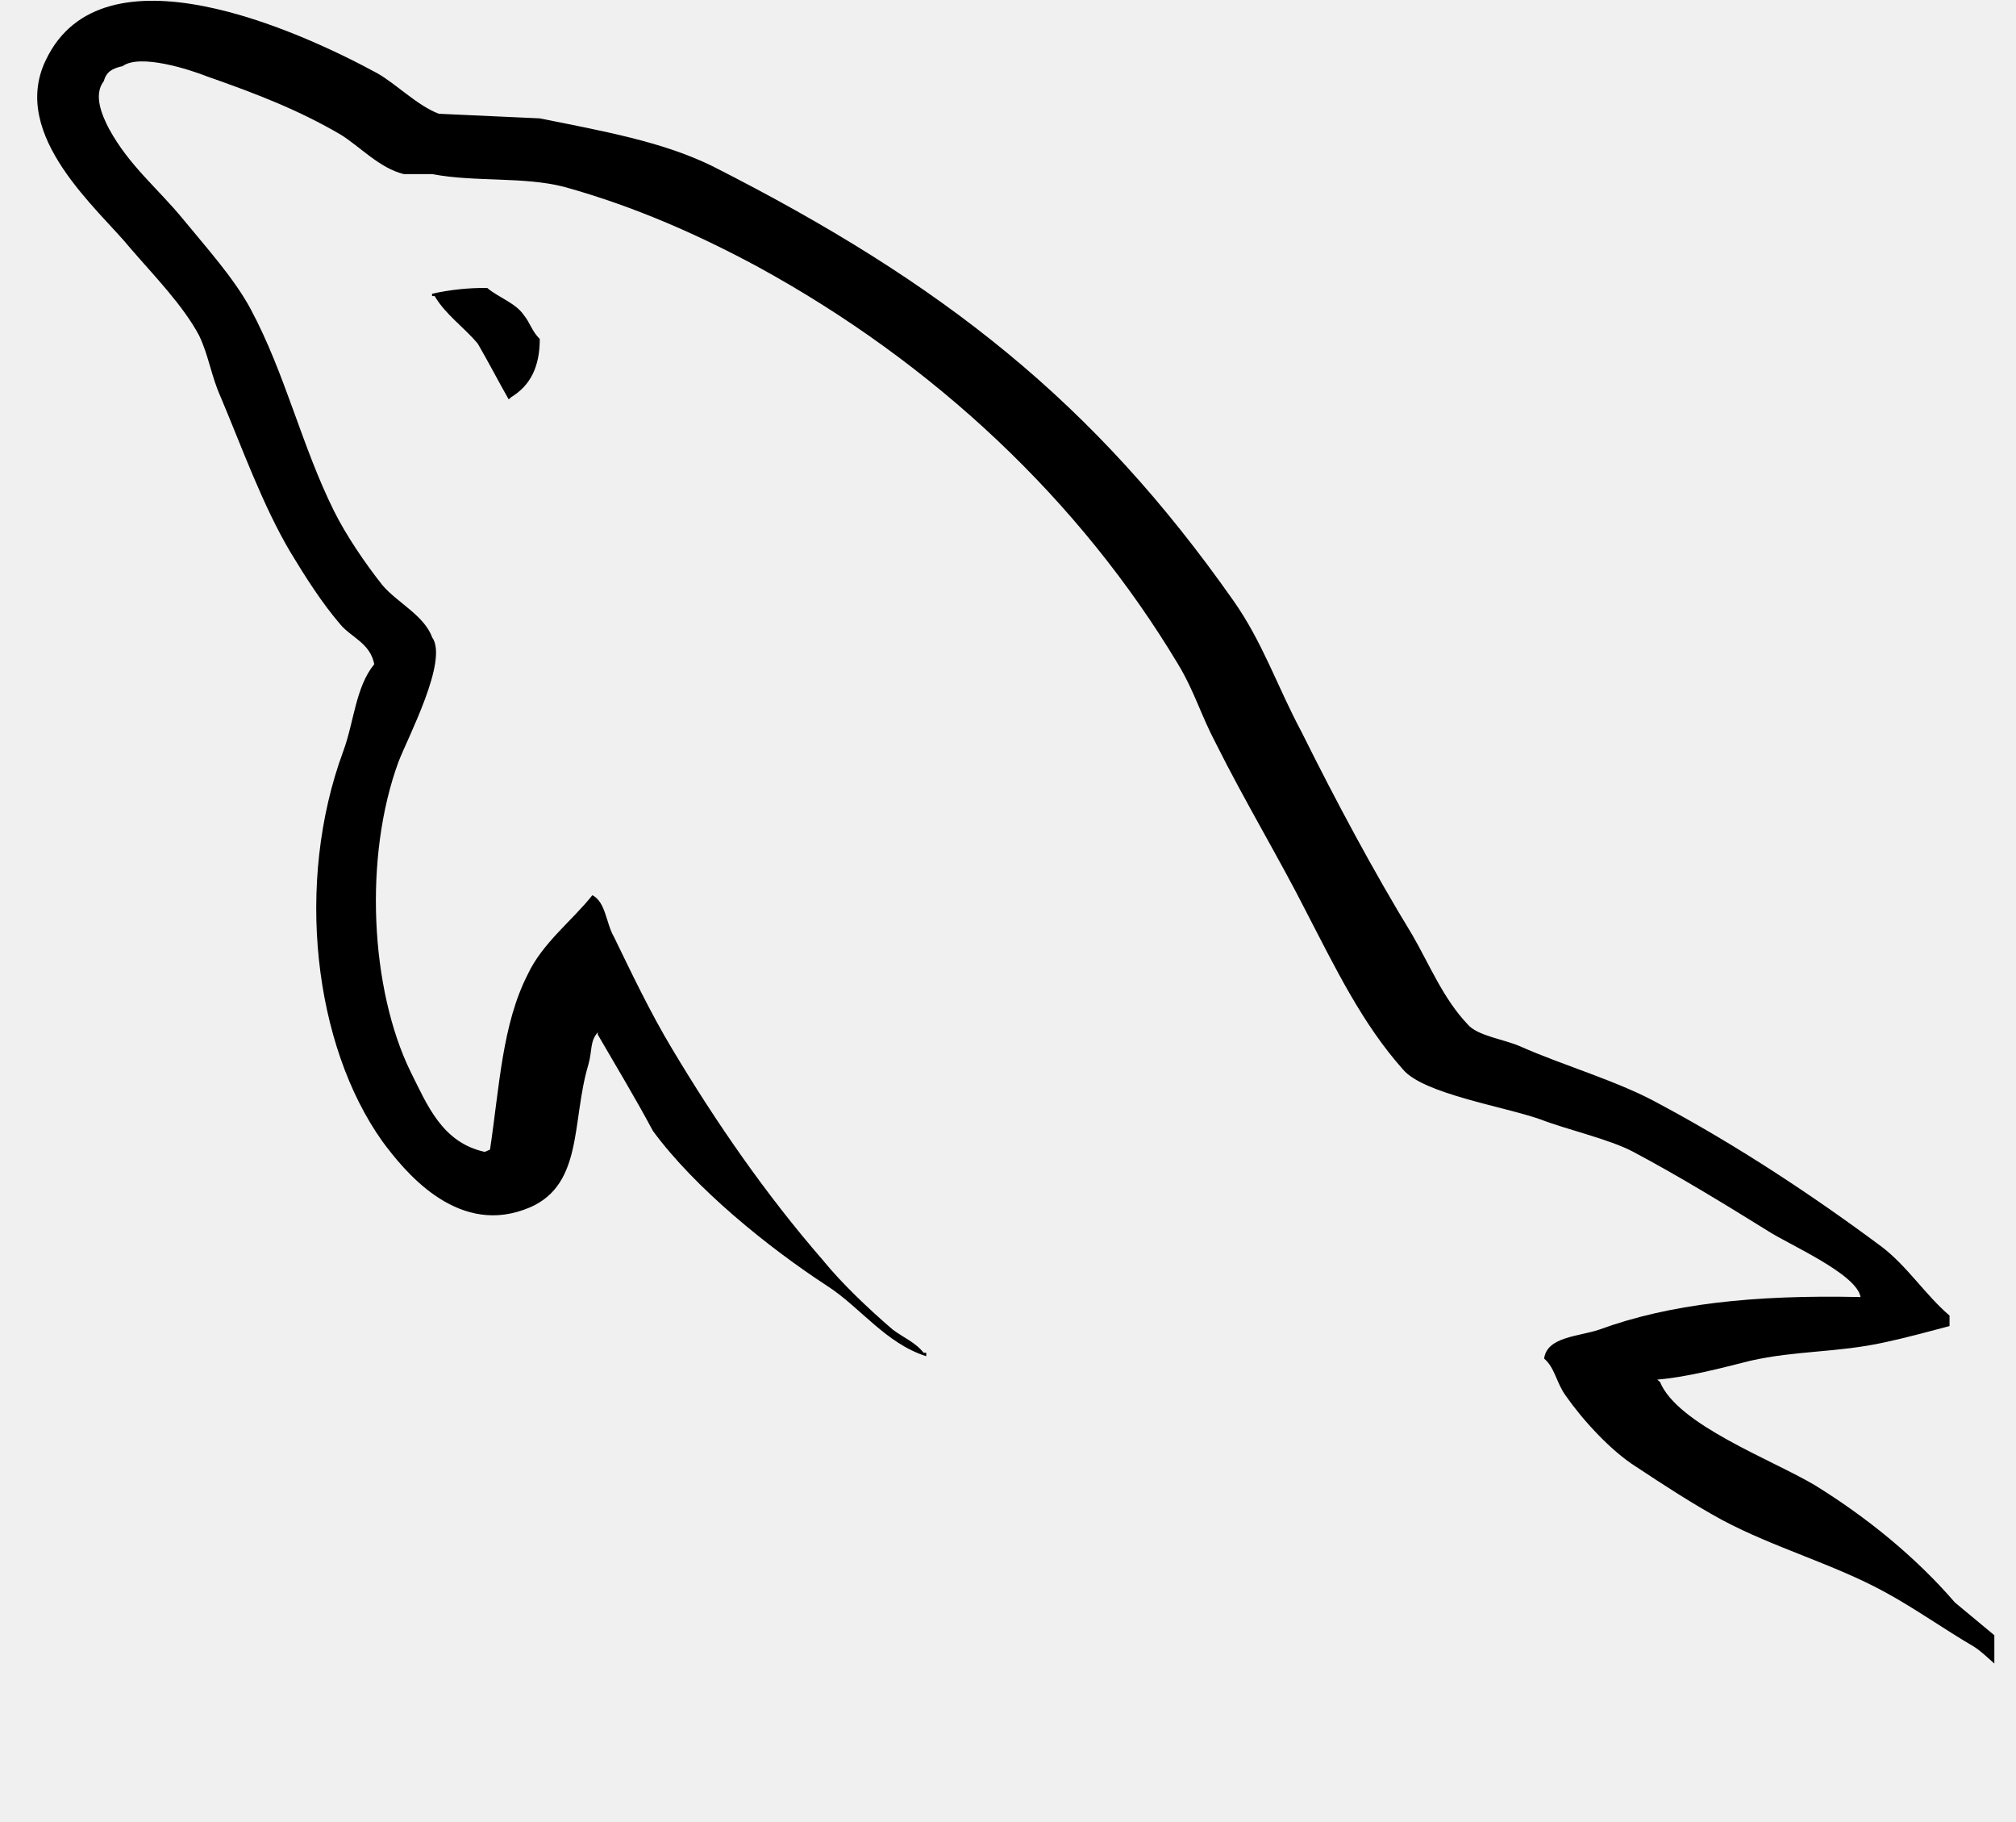
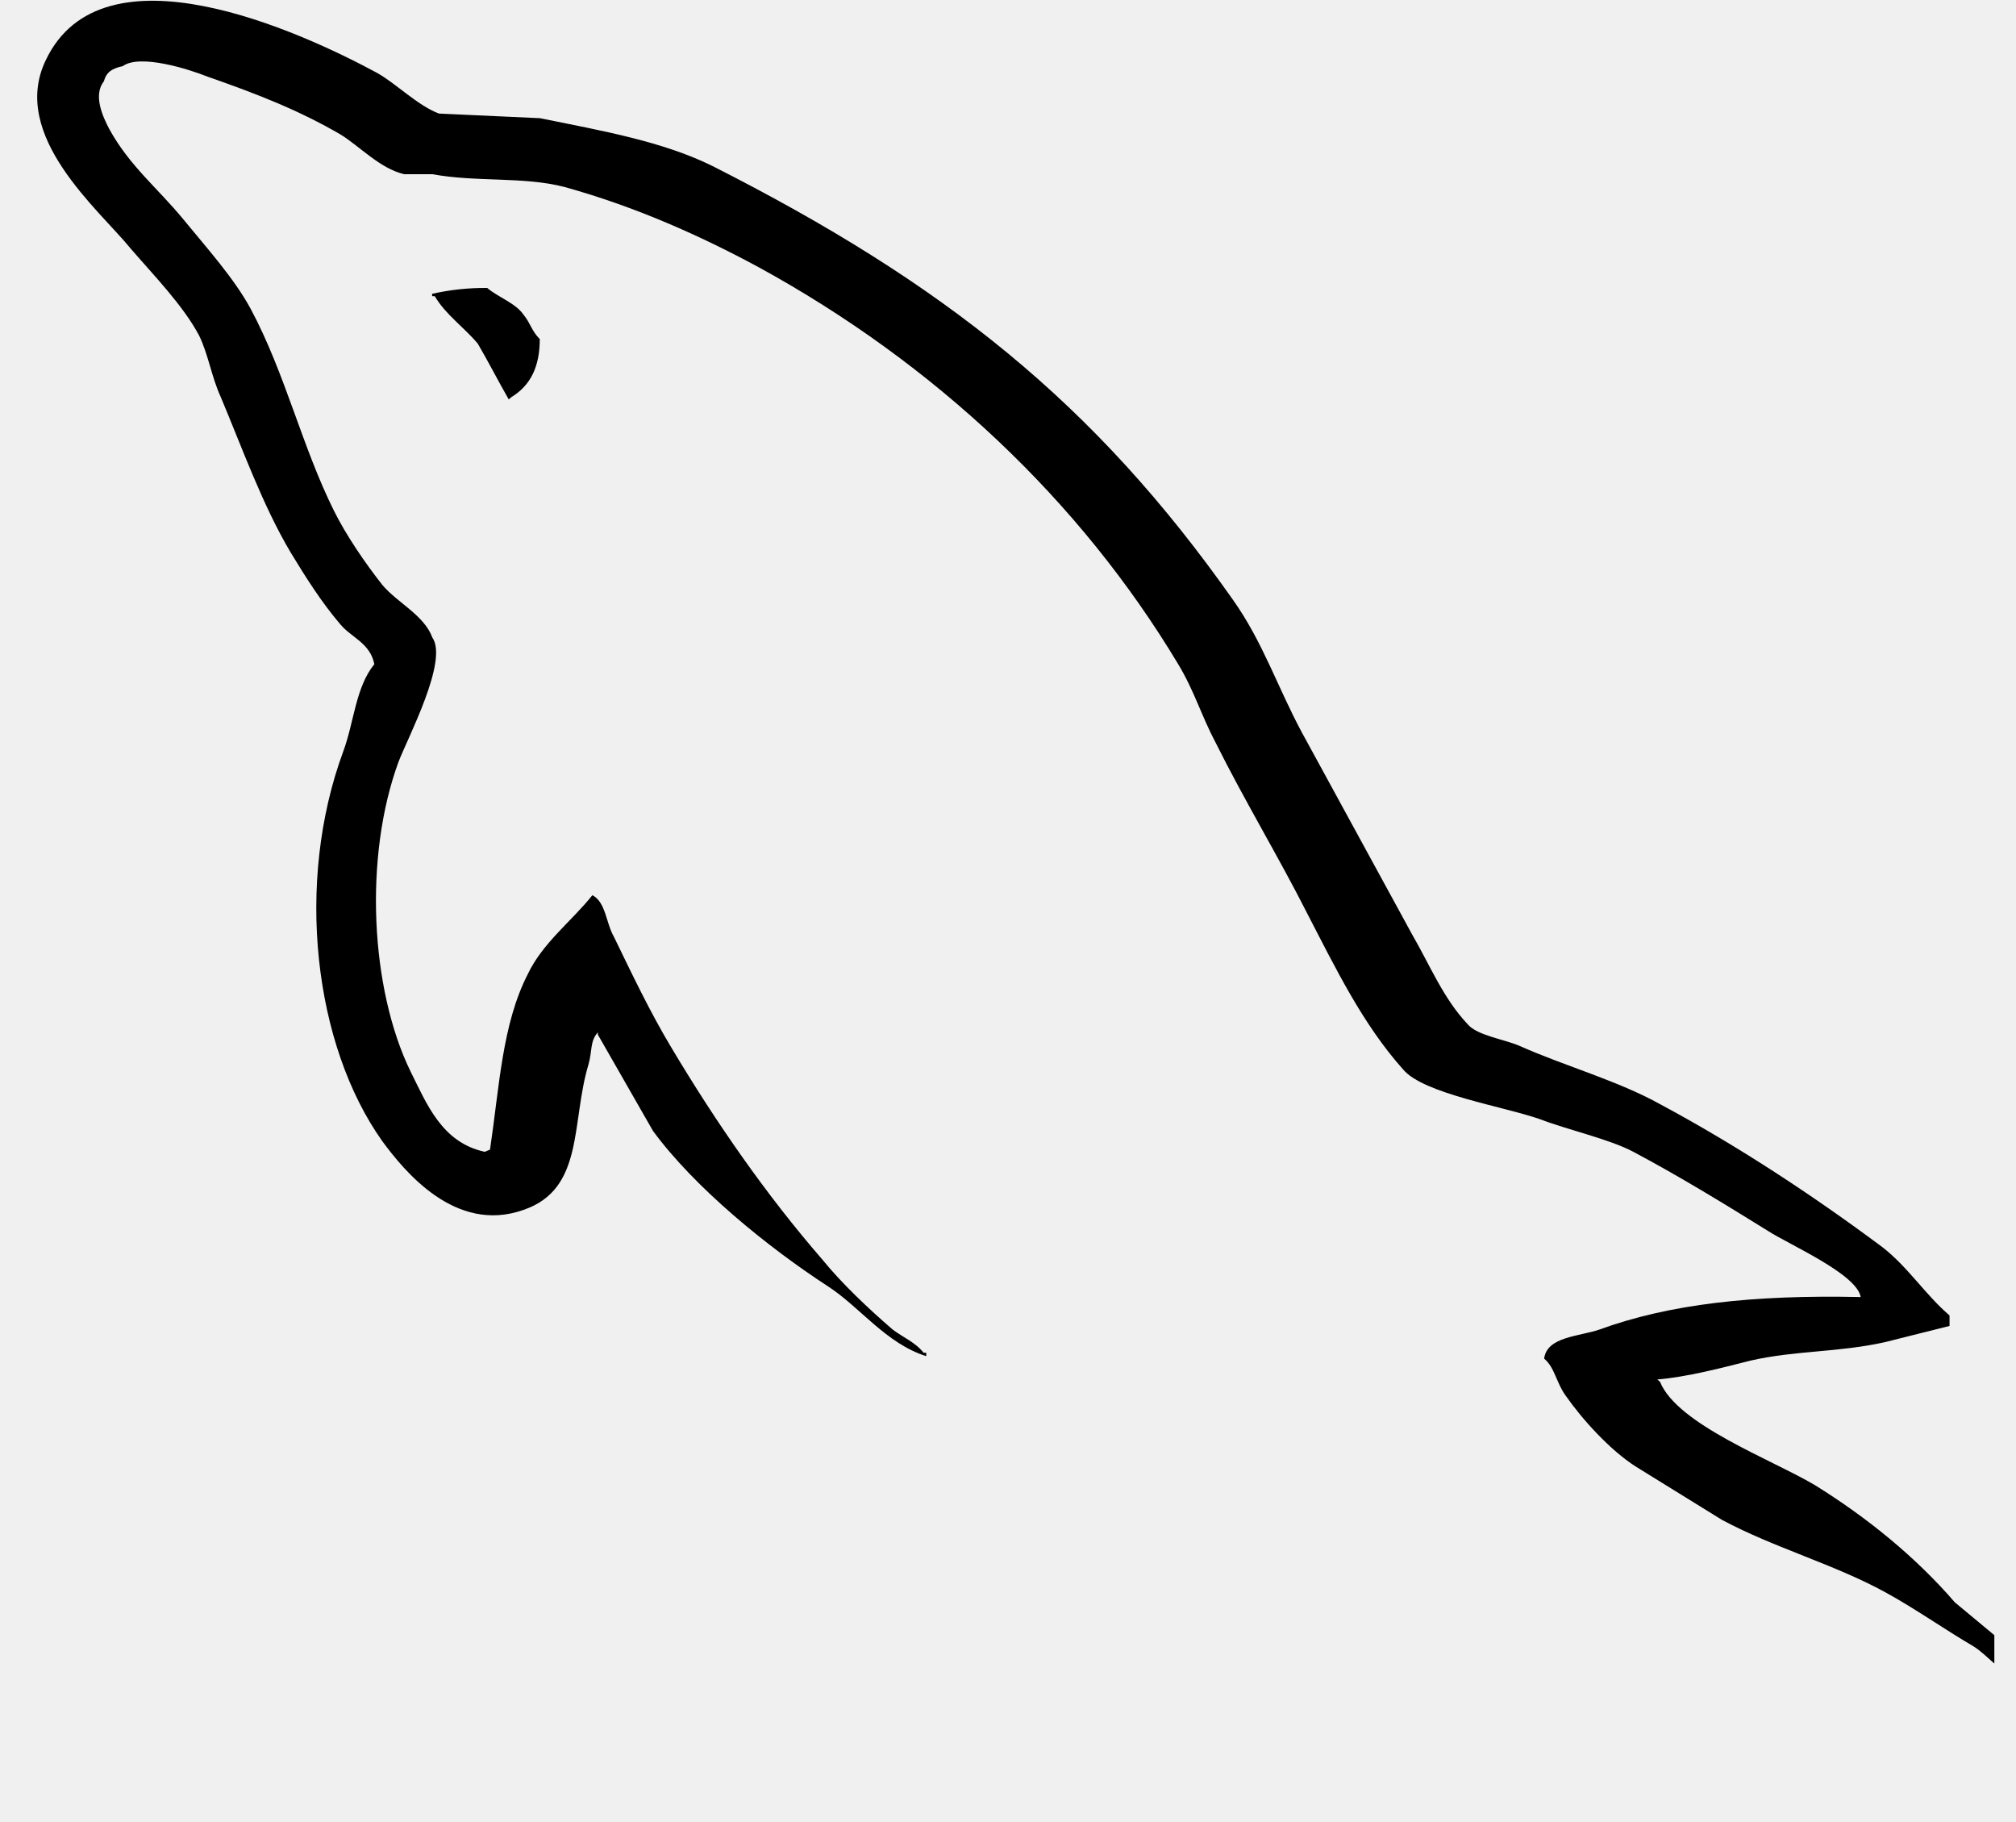
- <svg xmlns="http://www.w3.org/2000/svg" width="31" height="28" viewBox="0 0 31 28" fill="none">
-   <g clip-path="url(#clip0)">
-     <path d="M28.61 19.941C26.953 19.904 25.67 20.048 24.593 20.441C24.282 20.548 23.788 20.548 23.744 20.887C23.912 21.03 23.932 21.262 24.078 21.46C24.326 21.817 24.759 22.297 25.154 22.547C25.588 22.834 26.023 23.118 26.48 23.368C27.285 23.797 28.198 24.047 28.983 24.476C29.44 24.724 29.894 25.047 30.352 25.315C30.577 25.458 30.721 25.689 31.013 25.779V25.724C30.867 25.564 30.825 25.331 30.682 25.153L30.06 24.636C29.459 23.94 28.713 23.332 27.908 22.834C27.245 22.44 25.795 21.904 25.526 21.246L25.484 21.21C25.94 21.173 26.48 21.03 26.913 20.921C27.617 20.761 28.259 20.797 28.982 20.637C29.315 20.565 29.644 20.476 29.978 20.387V20.226C29.603 19.904 29.336 19.477 28.942 19.173C27.888 18.388 26.727 17.62 25.526 16.977C24.883 16.619 24.056 16.389 23.372 16.085C23.125 15.977 22.71 15.924 22.565 15.745C22.193 15.353 21.984 14.835 21.715 14.37C21.116 13.389 20.535 12.301 20.019 11.263C19.645 10.567 19.418 9.873 18.962 9.229C16.829 6.194 14.511 4.356 10.95 2.552C10.185 2.177 9.274 2.016 8.302 1.82L6.748 1.749C6.417 1.624 6.085 1.284 5.796 1.123C4.614 0.481 1.572 -0.911 0.703 0.927C0.143 2.089 1.531 3.231 2.008 3.82C2.36 4.229 2.816 4.695 3.062 5.159C3.208 5.463 3.249 5.785 3.394 6.105C3.726 6.891 4.036 7.765 4.471 8.498C4.698 8.872 4.946 9.265 5.236 9.603C5.403 9.801 5.692 9.888 5.755 10.211C5.466 10.566 5.444 11.103 5.278 11.55C4.533 13.567 4.824 16.066 5.88 17.548C6.21 17.994 6.998 18.977 8.052 18.6C8.986 18.279 8.779 17.262 9.047 16.369C9.109 16.154 9.068 16.012 9.192 15.871V15.906C9.481 16.405 9.773 16.887 10.04 17.387C10.683 18.262 11.801 19.172 12.732 19.778C13.229 20.101 13.621 20.653 14.243 20.851V20.797H14.202C14.076 20.637 13.892 20.565 13.727 20.441C13.353 20.12 12.94 19.727 12.65 19.37C11.782 18.37 11.014 17.263 10.332 16.12C9.999 15.566 9.711 14.96 9.442 14.406C9.317 14.193 9.317 13.871 9.109 13.763C8.798 14.155 8.344 14.495 8.117 14.976C7.723 15.745 7.682 16.691 7.535 17.674L7.454 17.709C6.794 17.566 6.565 16.977 6.314 16.478C5.694 15.21 5.59 13.174 6.128 11.711C6.272 11.336 6.896 10.158 6.647 9.801C6.522 9.46 6.108 9.265 5.88 8.996C5.613 8.658 5.321 8.23 5.135 7.854C4.638 6.855 4.388 5.747 3.853 4.749C3.603 4.283 3.169 3.801 2.818 3.373C2.423 2.891 1.989 2.552 1.677 1.981C1.574 1.784 1.43 1.463 1.595 1.249C1.636 1.106 1.72 1.053 1.885 1.017C2.153 0.821 2.92 1.07 3.189 1.177C3.956 1.445 4.598 1.695 5.239 2.07C5.529 2.249 5.839 2.588 6.211 2.677H6.647C7.308 2.802 8.053 2.712 8.676 2.873C9.773 3.177 10.766 3.623 11.657 4.104C14.369 5.587 16.605 7.694 18.115 10.211C18.363 10.621 18.468 10.997 18.694 11.424C19.13 12.3 19.669 13.193 20.102 14.049C20.537 14.888 20.952 15.745 21.573 16.441C21.883 16.816 23.128 17.012 23.686 17.209C24.099 17.369 24.741 17.511 25.114 17.708C25.818 18.082 26.52 18.512 27.182 18.923C27.512 19.137 28.548 19.583 28.61 19.941ZM7.492 4.427C7.206 4.424 6.921 4.454 6.644 4.516V4.552H6.684C6.851 4.838 7.141 5.035 7.347 5.284C7.514 5.571 7.659 5.854 7.822 6.14L7.862 6.105C8.154 5.927 8.3 5.641 8.3 5.212C8.174 5.086 8.154 4.963 8.05 4.838C7.928 4.659 7.659 4.57 7.492 4.427Z" fill="black" />
+ <svg xmlns="http://www.w3.org/2000/svg" width="31" height="28" fill="none">
+   <g clip-path="url(#A)">
+     <path d="M28.61 19.941c-1.657-.036-2.94.108-4.017.5-.311.107-.805.107-.849.446.168.143.187.375.333.572.248.357.681.837 1.076 1.088l1.326.82c.805.43 1.718.68 2.503 1.108.457.249.912.571 1.369.839.225.143.369.375.661.464v-.055c-.146-.161-.188-.393-.331-.572l-.622-.517c-.601-.696-1.347-1.303-2.152-1.802-.663-.394-2.113-.929-2.381-1.588l-.042-.036c.455-.037.996-.179 1.429-.289.704-.16 1.347-.124 2.069-.284l.996-.25v-.161c-.375-.322-.642-.749-1.036-1.053-1.054-.785-2.216-1.553-3.416-2.196-.643-.358-1.47-.588-2.154-.893-.247-.108-.662-.161-.807-.339-.371-.393-.58-.91-.85-1.375l-1.696-3.107c-.374-.696-.601-1.391-1.056-2.034-2.134-3.035-4.451-4.873-8.012-6.677-.765-.376-1.676-.536-2.648-.733l-1.553-.071c-.331-.125-.663-.465-.953-.626C4.614.481 1.572-.911.703.927c-.56 1.162.828 2.304 1.305 2.893.352.409.808.875 1.054 1.339.146.303.187.626.333.946.331.786.641 1.66 1.077 2.393.227.374.475.767.765 1.105.166.198.456.285.519.608-.289.356-.311.892-.477 1.339-.745 2.017-.454 4.516.602 5.998.33.446 1.118 1.429 2.172 1.052.933-.321.727-1.338.995-2.231.062-.215.021-.357.145-.498v.035l.848 1.481c.642.874 1.761 1.785 2.692 2.39.496.323.889.876 1.51 1.073v-.053h-.041c-.126-.16-.31-.232-.475-.356-.374-.322-.787-.714-1.077-1.071-.868-1-1.636-2.108-2.318-3.25-.334-.554-.621-1.16-.89-1.714-.125-.214-.125-.536-.333-.643-.311.392-.765.732-.993 1.213-.394.769-.435 1.715-.581 2.698l-.081.034c-.659-.143-.889-.731-1.139-1.231-.62-1.268-.724-3.304-.186-4.767.144-.374.768-1.553.519-1.909-.125-.342-.539-.536-.766-.805-.267-.338-.56-.767-.746-1.142-.497-.999-.747-2.107-1.281-3.105-.25-.465-.684-.947-1.035-1.376-.395-.482-.829-.821-1.141-1.392-.103-.196-.248-.518-.082-.731.04-.143.125-.197.29-.233.268-.195 1.035.053 1.303.161.768.268 1.409.518 2.05.892.29.179.601.519.973.608h.436c.661.124 1.407.034 2.029.196 1.097.304 2.09.75 2.982 1.231 2.712 1.483 4.948 3.59 6.457 6.106.248.41.353.786.579 1.213.436.875.975 1.768 1.408 2.625.435.839.849 1.695 1.471 2.392.31.375 1.555.571 2.113.768.413.16 1.056.302 1.428.499.704.374 1.406.804 2.068 1.215.33.214 1.366.661 1.428 1.018zM7.492 4.427c-.286-.003-.571.028-.847.09v.036h.04c.167.285.457.483.663.732.167.286.311.57.475.856l.04-.035c.292-.178.437-.464.437-.893-.126-.126-.145-.249-.25-.375-.122-.179-.391-.268-.558-.411z" fill="#000" />
  </g>
  <defs>
-     <clipPath id="clip0">
-       <rect width="30.667" height="28" fill="white" />
+     <clipPath id="A">
+       <path fill="#fff" d="M0 0h30.667v28H0z" />
    </clipPath>
  </defs>
</svg>
